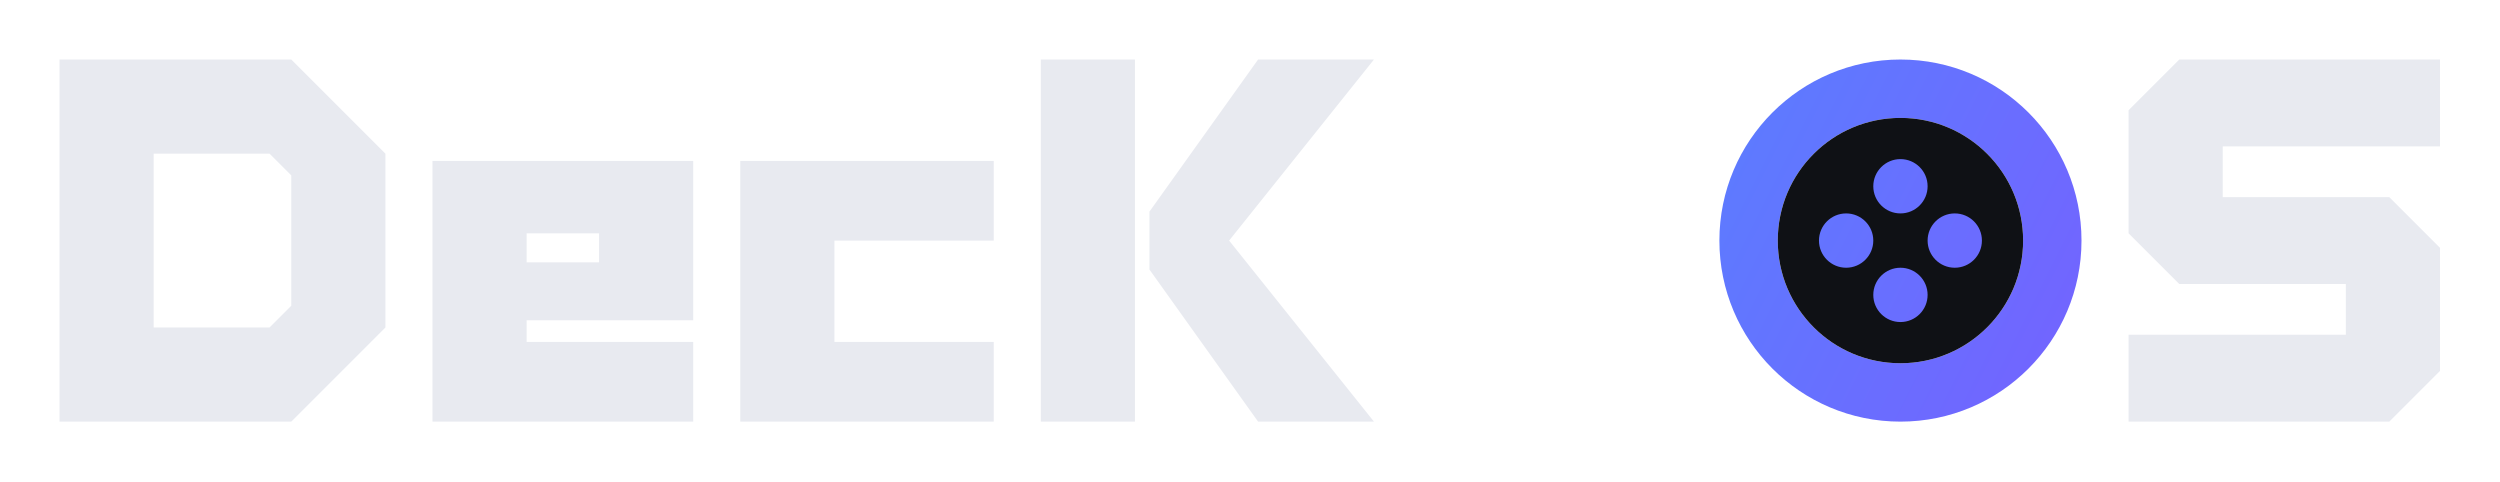
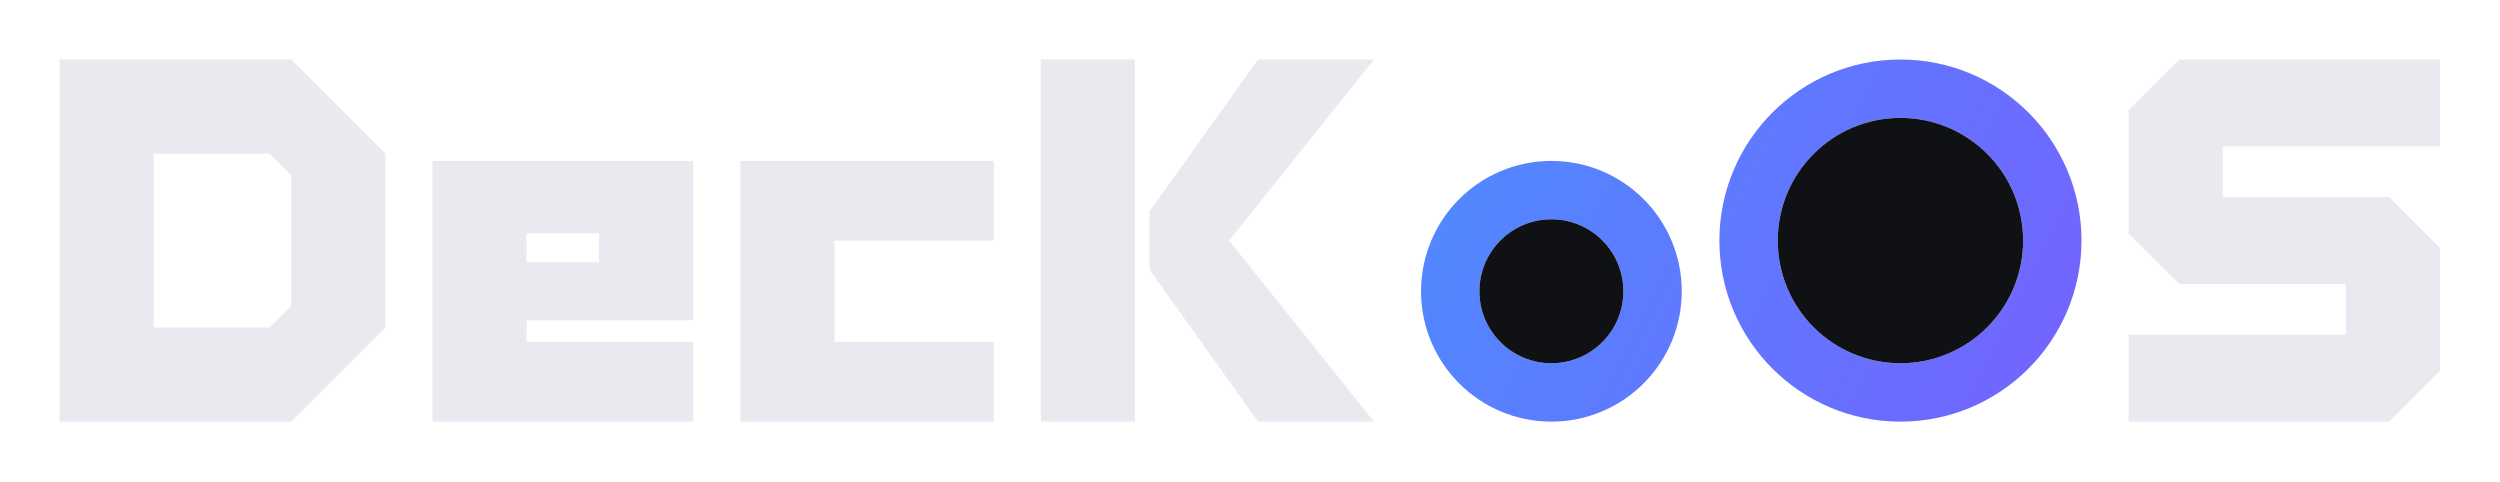
<svg xmlns="http://www.w3.org/2000/svg" width="1008" height="194" viewBox="0 0 1008 194">
  <defs>
    <linearGradient id="deckos-grad" x1="573.0" y1="12.3" x2="888.3" y2="170.0" gradientUnits="userSpaceOnUse">
      <stop offset="0" stop-color="#4C8DFF" />
      <stop offset="1" stop-color="#7A5CFF" />
    </linearGradient>
  </defs>
  <path fill="#E8EAF0" fill-rule="evenodd" transform="translate(24.00,24.00) scale(1.46)" d="M0,0 H64 L90,26 V74 L64,100 H0 Z M26,26 H58 L64,32 V68 L58,74 H26 Z M103,28 H175 V72 H129 V78 H175 V100 H103 Z M129,48 H149 V56 H129 Z M188,28 H258 V50 H214 V78 H258 V100 H188 Z M271,0 H297 V100 H271 Z M301,42 L331,0 H363 L323,50 L363,100 H331 L301,58 Z M585.4,0 H657.4 V24 H597.4 V38 H643.4 L657.4,52 V86 L643.4,100 H571.4 V76 H631.4 V62 H585.4 L571.4,48 V14 Z" />
+   <circle cx="625.52" cy="117.44" r="40.79" fill="none" stroke="url(#deckos-grad)" stroke-width="23.54" />
+   <circle cx="625.52" cy="117.44" r="29.02" fill="#0F1115" />
  <circle cx="766.26" cy="97.00" r="61.23" fill="none" stroke="url(#deckos-grad)" stroke-width="23.54" />
  <circle cx="766.26" cy="97.00" r="49.46" fill="#0F1115" />
-   <circle cx="766.26" cy="75.10" r="10.95" fill="url(#deckos-grad)" />
-   <circle cx="788.16" cy="97.00" r="10.95" fill="url(#deckos-grad)" />
-   <circle cx="766.26" cy="118.90" r="10.95" fill="url(#deckos-grad)" />
-   <circle cx="744.36" cy="97.00" r="10.95" fill="url(#deckos-grad)" />
</svg>
